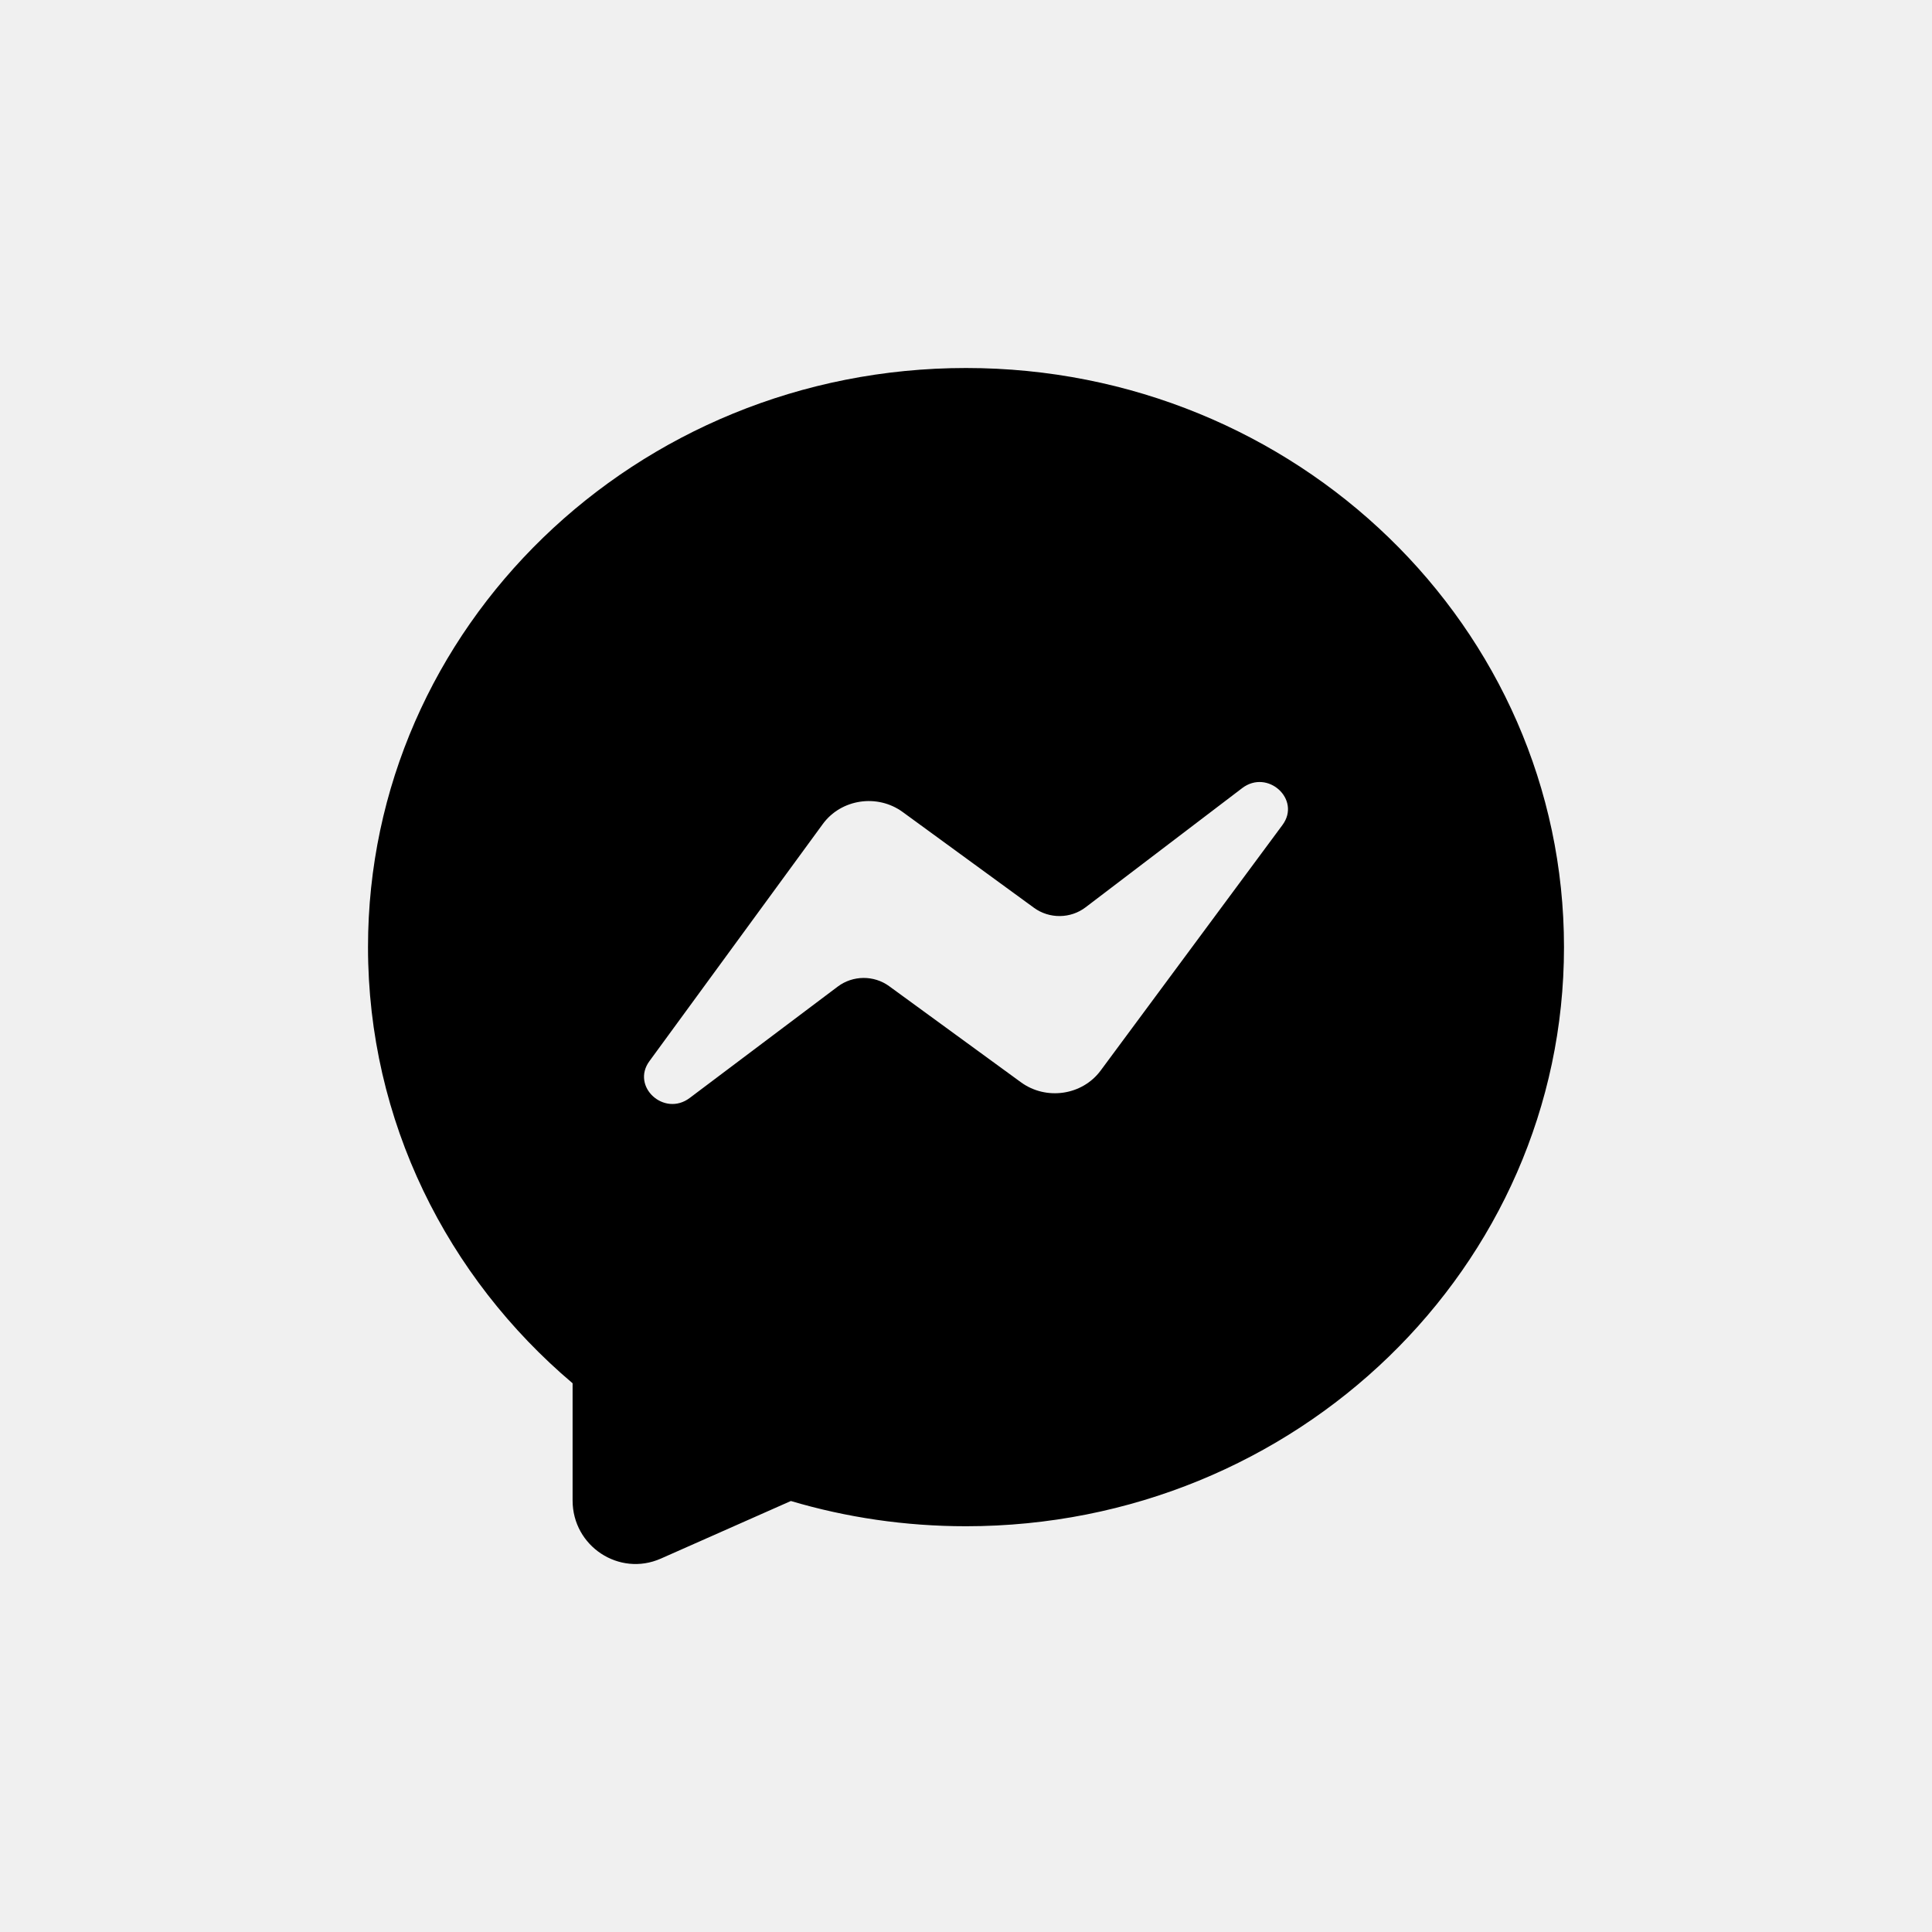
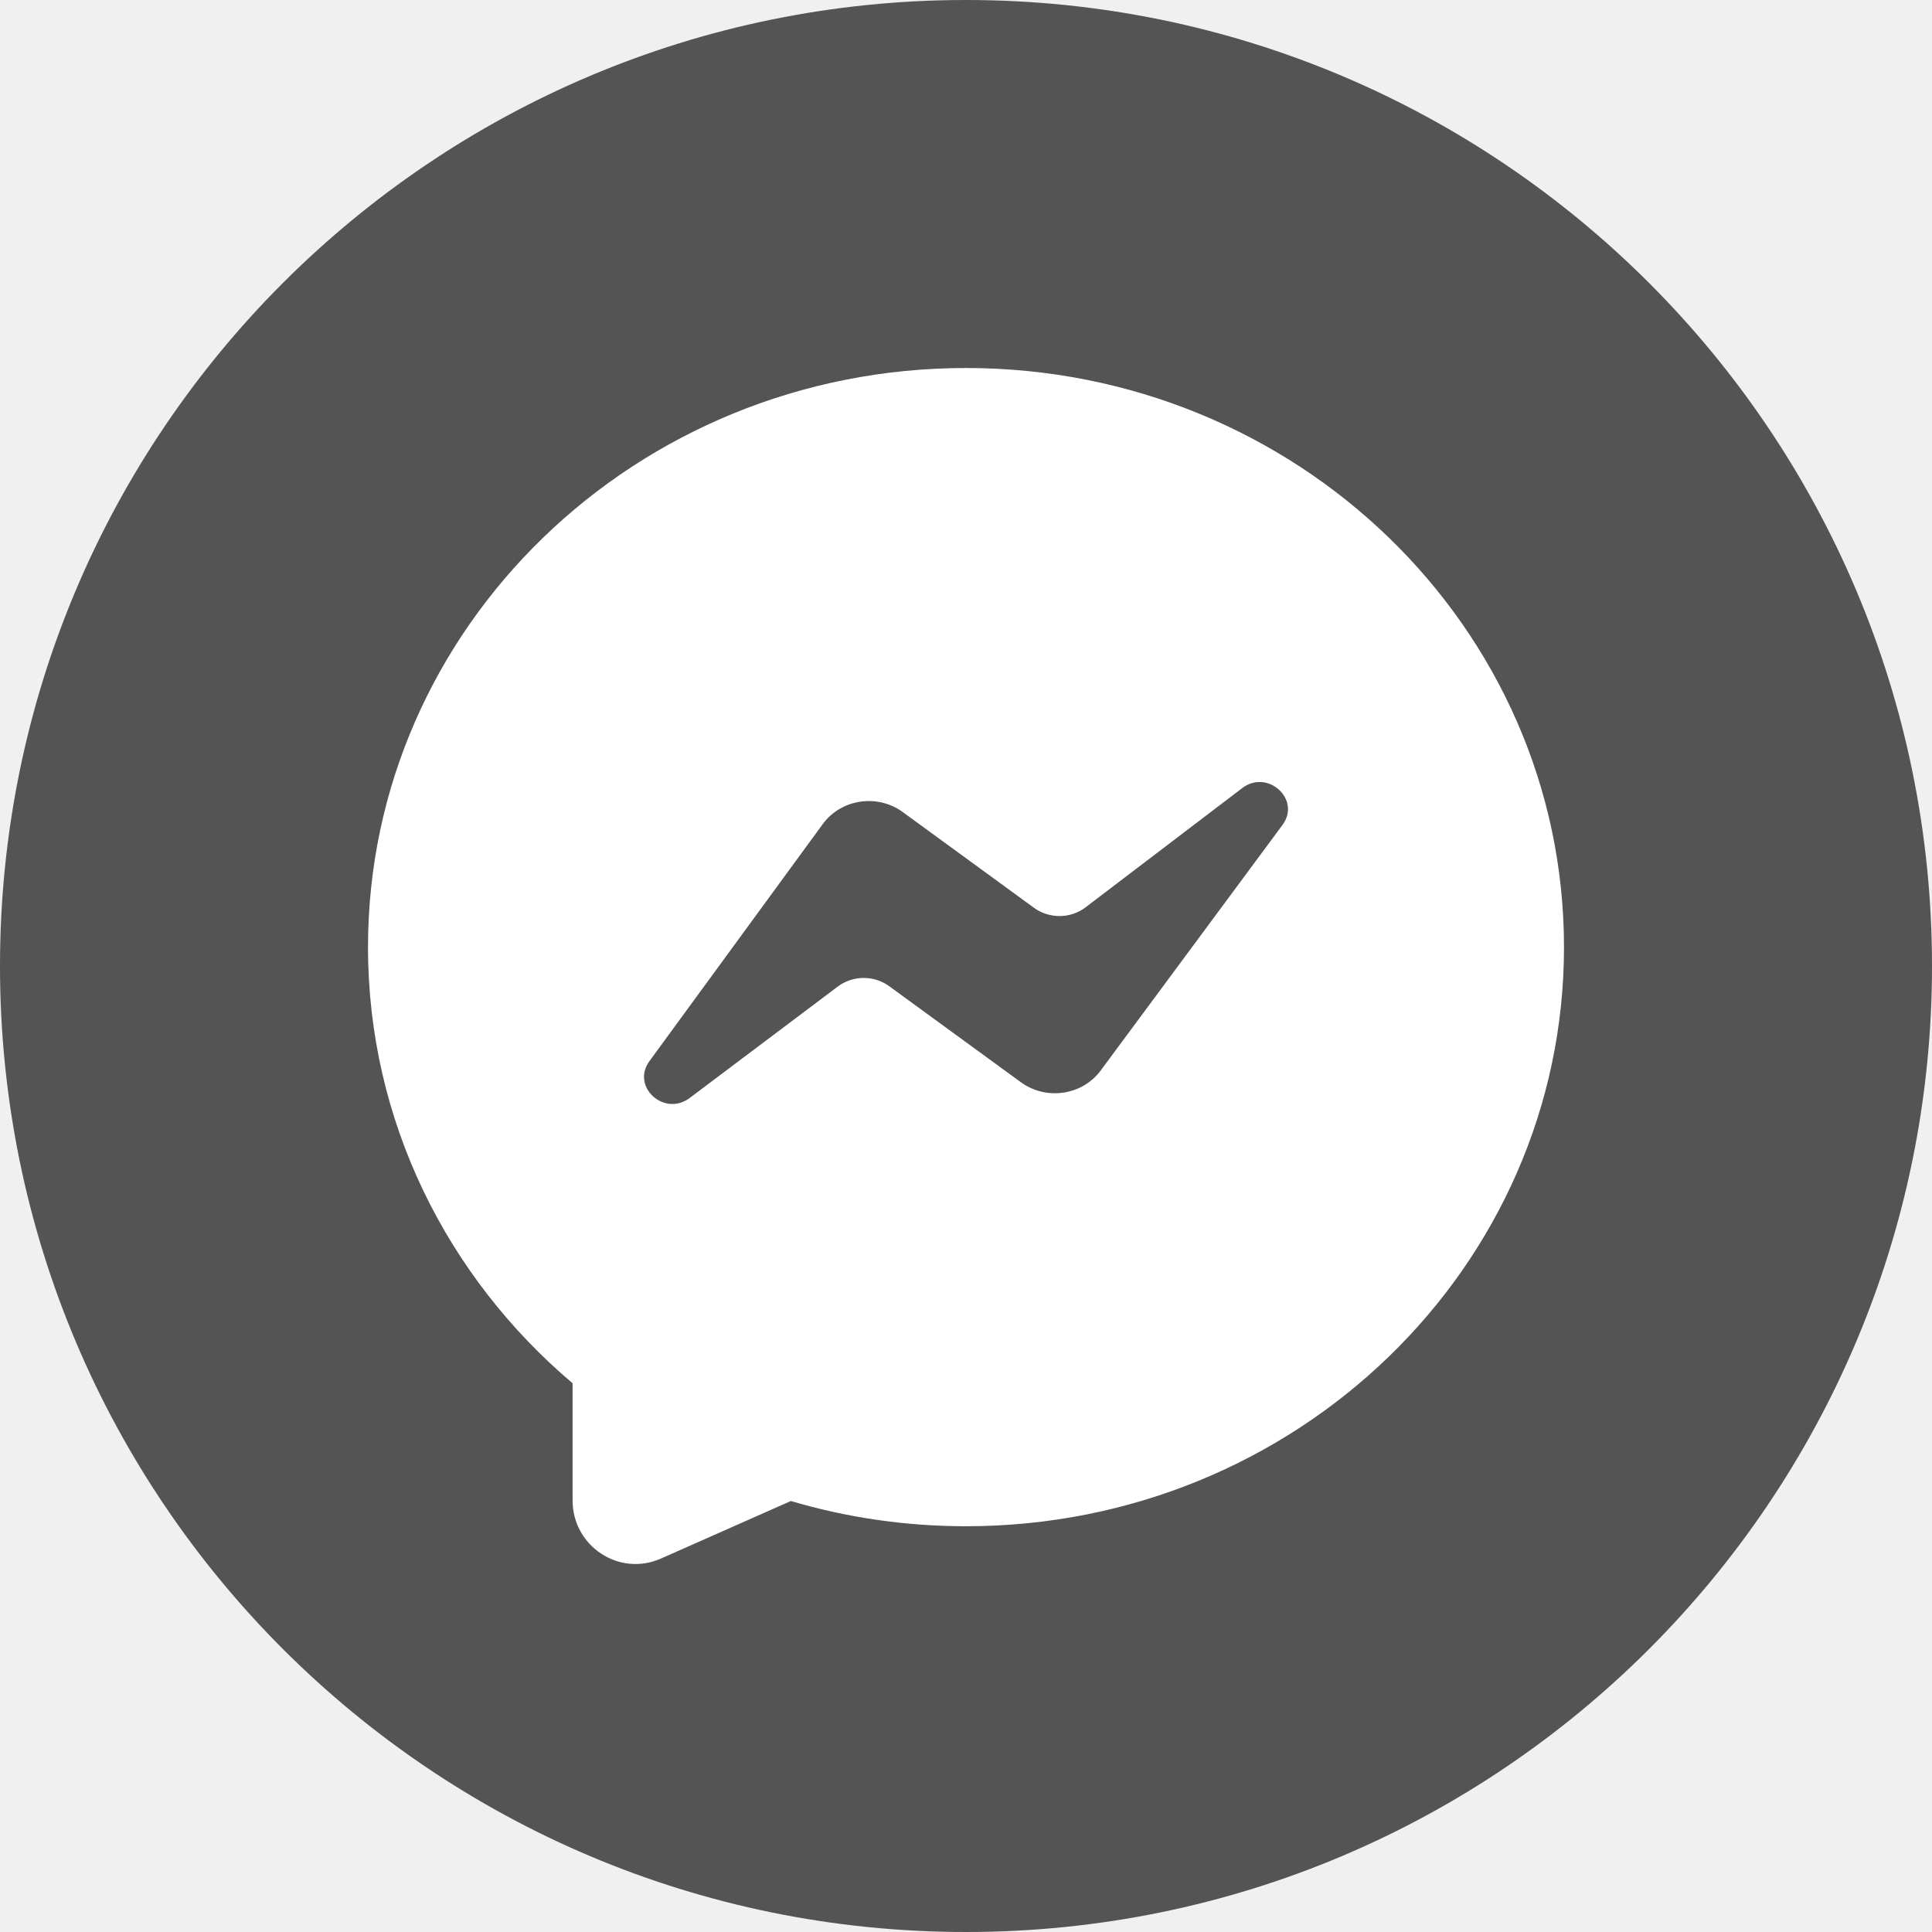
<svg xmlns="http://www.w3.org/2000/svg" viewBox="0 0 48 48" fill="none">
-   <circle cx="24" cy="24" r="24" fill="1b1b1b1" fill-opacity="0.65" />
-   <path fill-rule="evenodd" clip-rule="evenodd" d="M38.857 23.531C38.857 31.477 32.205 37.919 24 37.919C22.486 37.919 21.025 37.7 19.649 37.292L16.418 38.723C15.385 39.18 14.226 38.417 14.226 37.279V34.367C11.111 31.73 9.143 27.853 9.143 23.531C9.143 15.585 15.795 9.143 24 9.143C32.205 9.143 38.857 15.585 38.857 23.531ZM16.134 26.365L20.442 20.473C20.897 19.851 21.798 19.715 22.428 20.175L25.689 22.554C26.07 22.832 26.598 22.827 26.972 22.541L30.861 19.581C31.495 19.098 32.332 19.863 31.863 20.496L27.345 26.598C26.888 27.215 25.991 27.346 25.364 26.888L22.092 24.502C21.713 24.225 21.189 24.229 20.814 24.511L17.135 27.279C16.503 27.755 15.672 26.997 16.134 26.365Z" fill="currentColor" />
+   <circle cx="24" cy="24" r="24" fill="currentColor" fill-opacity="0.65" />
+   <path fill-rule="evenodd" clip-rule="evenodd" d="M38.857 23.531C38.857 31.477 32.205 37.919 24 37.919C22.486 37.919 21.025 37.7 19.649 37.292L16.418 38.723C15.385 39.18 14.226 38.417 14.226 37.279V34.367C11.111 31.73 9.143 27.853 9.143 23.531C9.143 15.585 15.795 9.143 24 9.143C32.205 9.143 38.857 15.585 38.857 23.531ZM16.134 26.365L20.442 20.473C20.897 19.851 21.798 19.715 22.428 20.175L25.689 22.554C26.07 22.832 26.598 22.827 26.972 22.541L30.861 19.581C31.495 19.098 32.332 19.863 31.863 20.496L27.345 26.598C26.888 27.215 25.991 27.346 25.364 26.888L22.092 24.502C21.713 24.225 21.189 24.229 20.814 24.511L17.135 27.279C16.503 27.755 15.672 26.997 16.134 26.365Z" fill="white" />
</svg>
